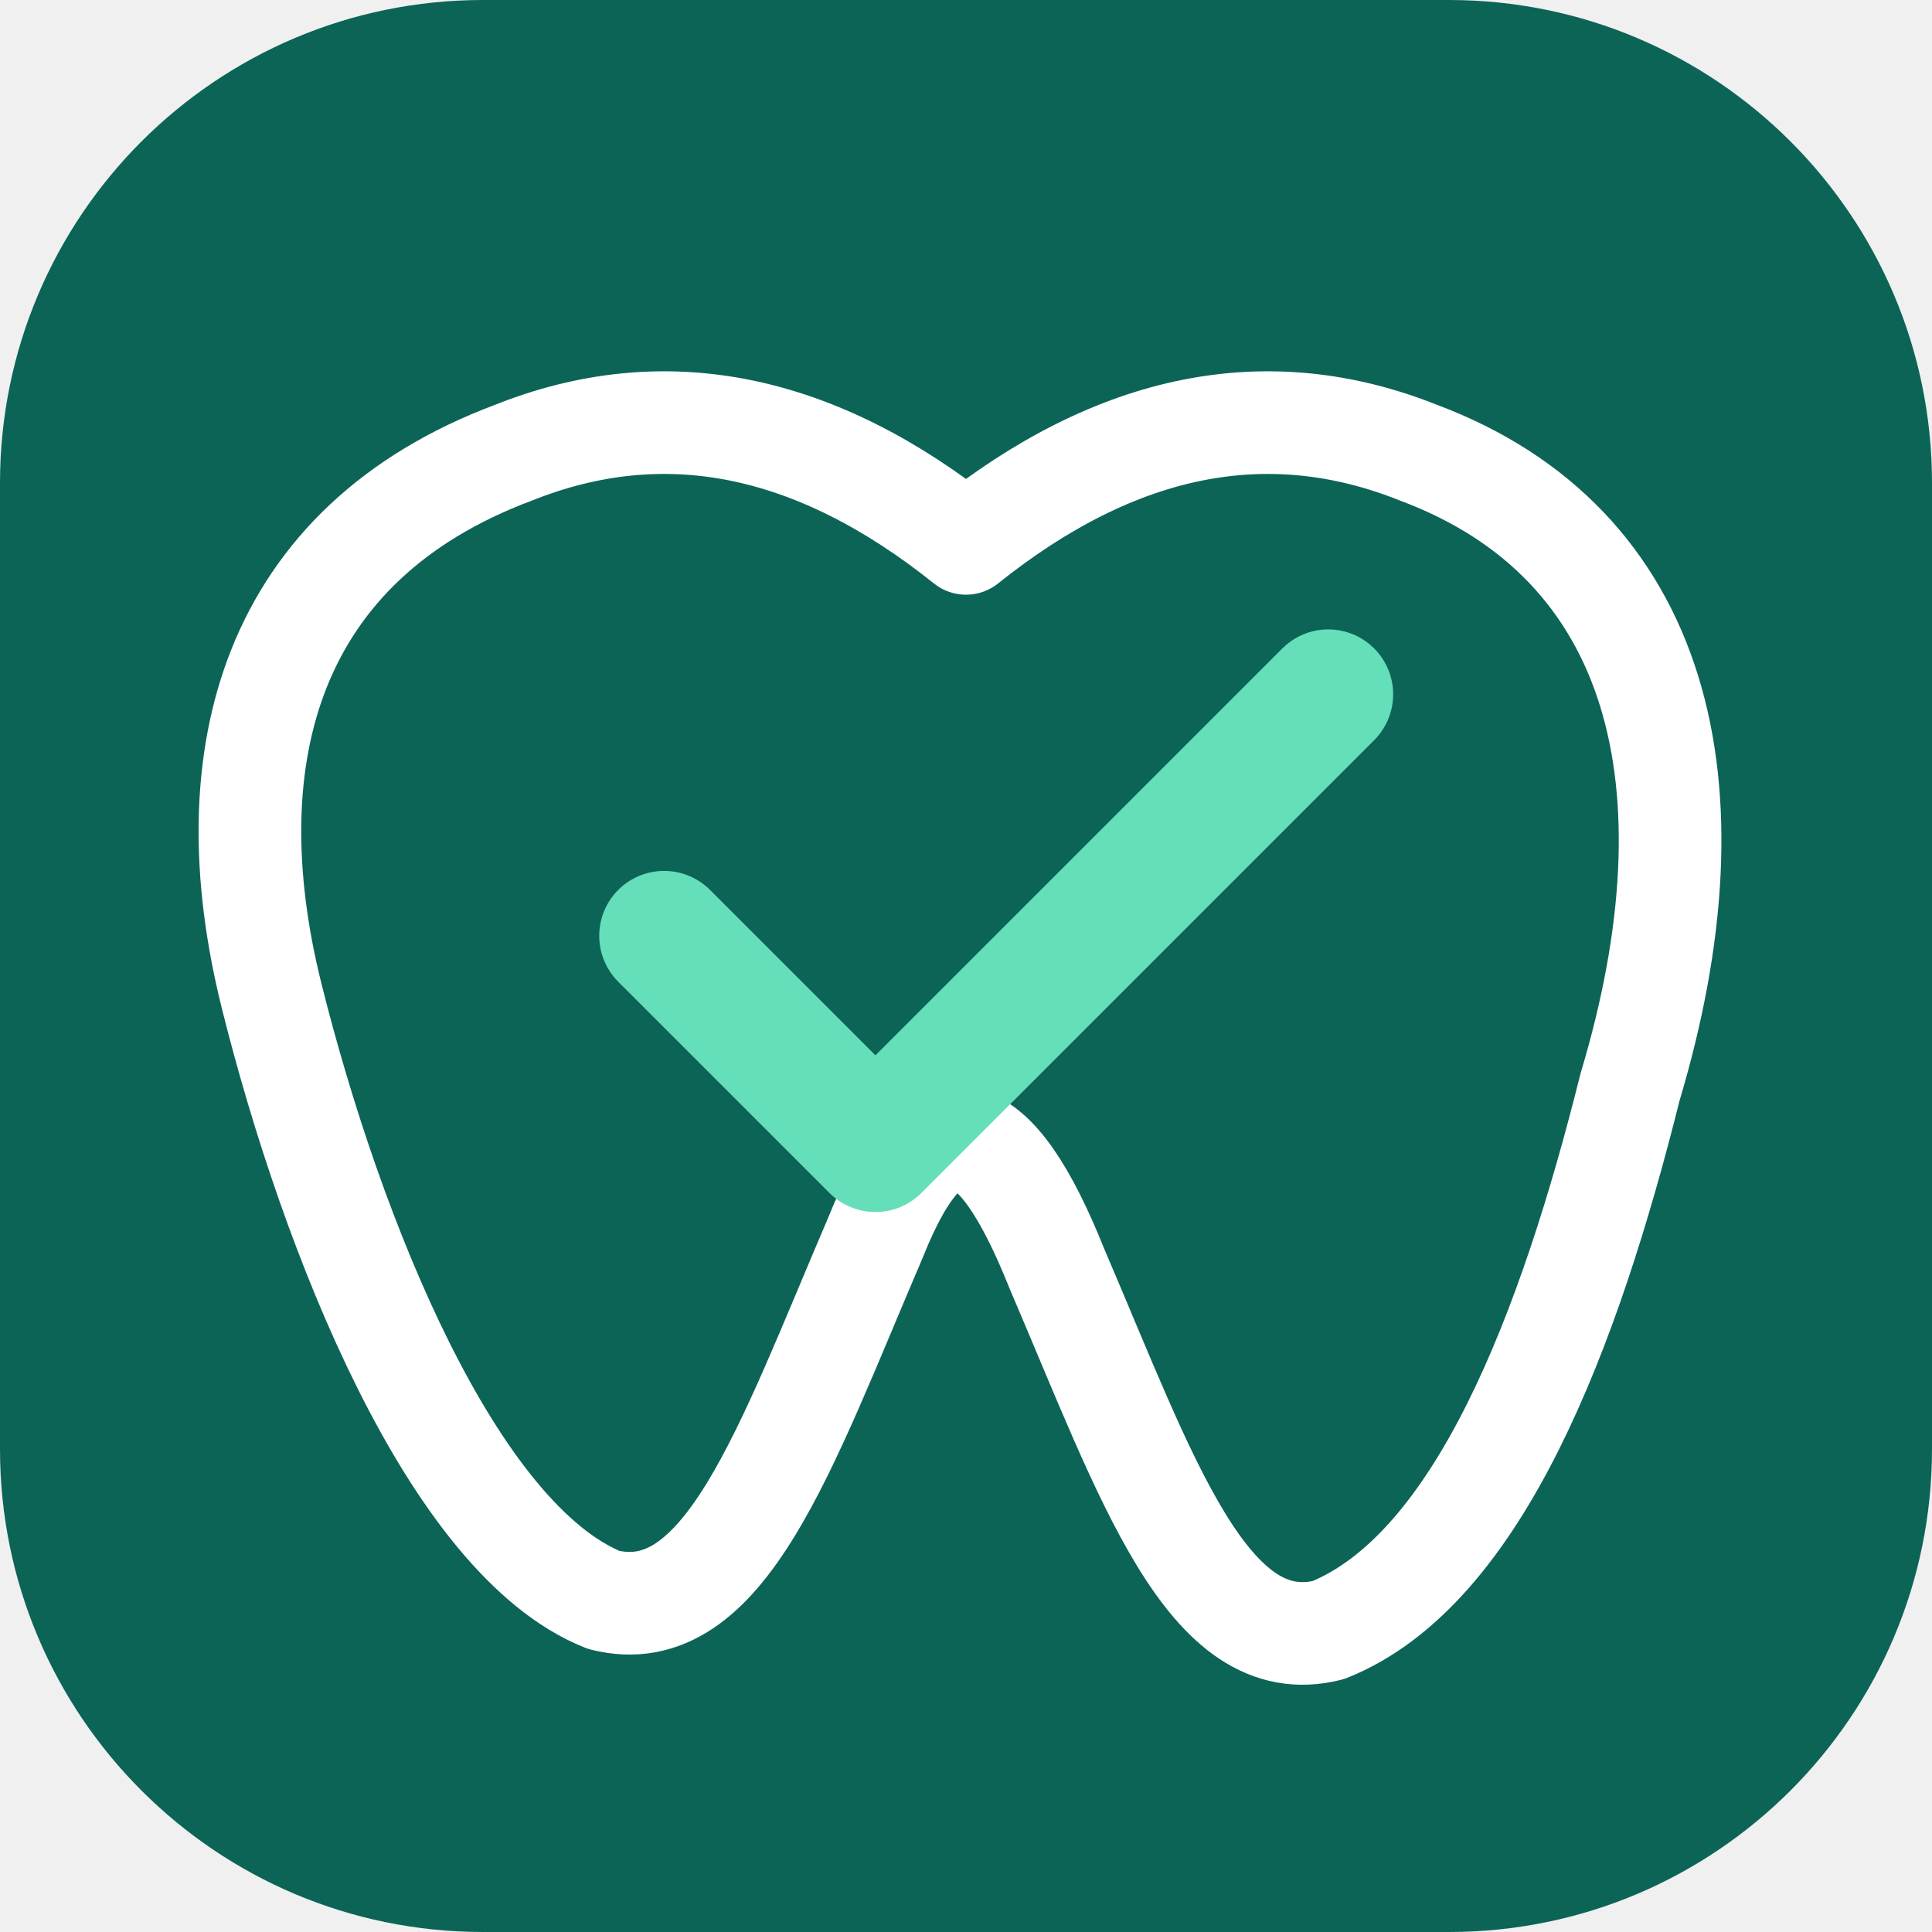
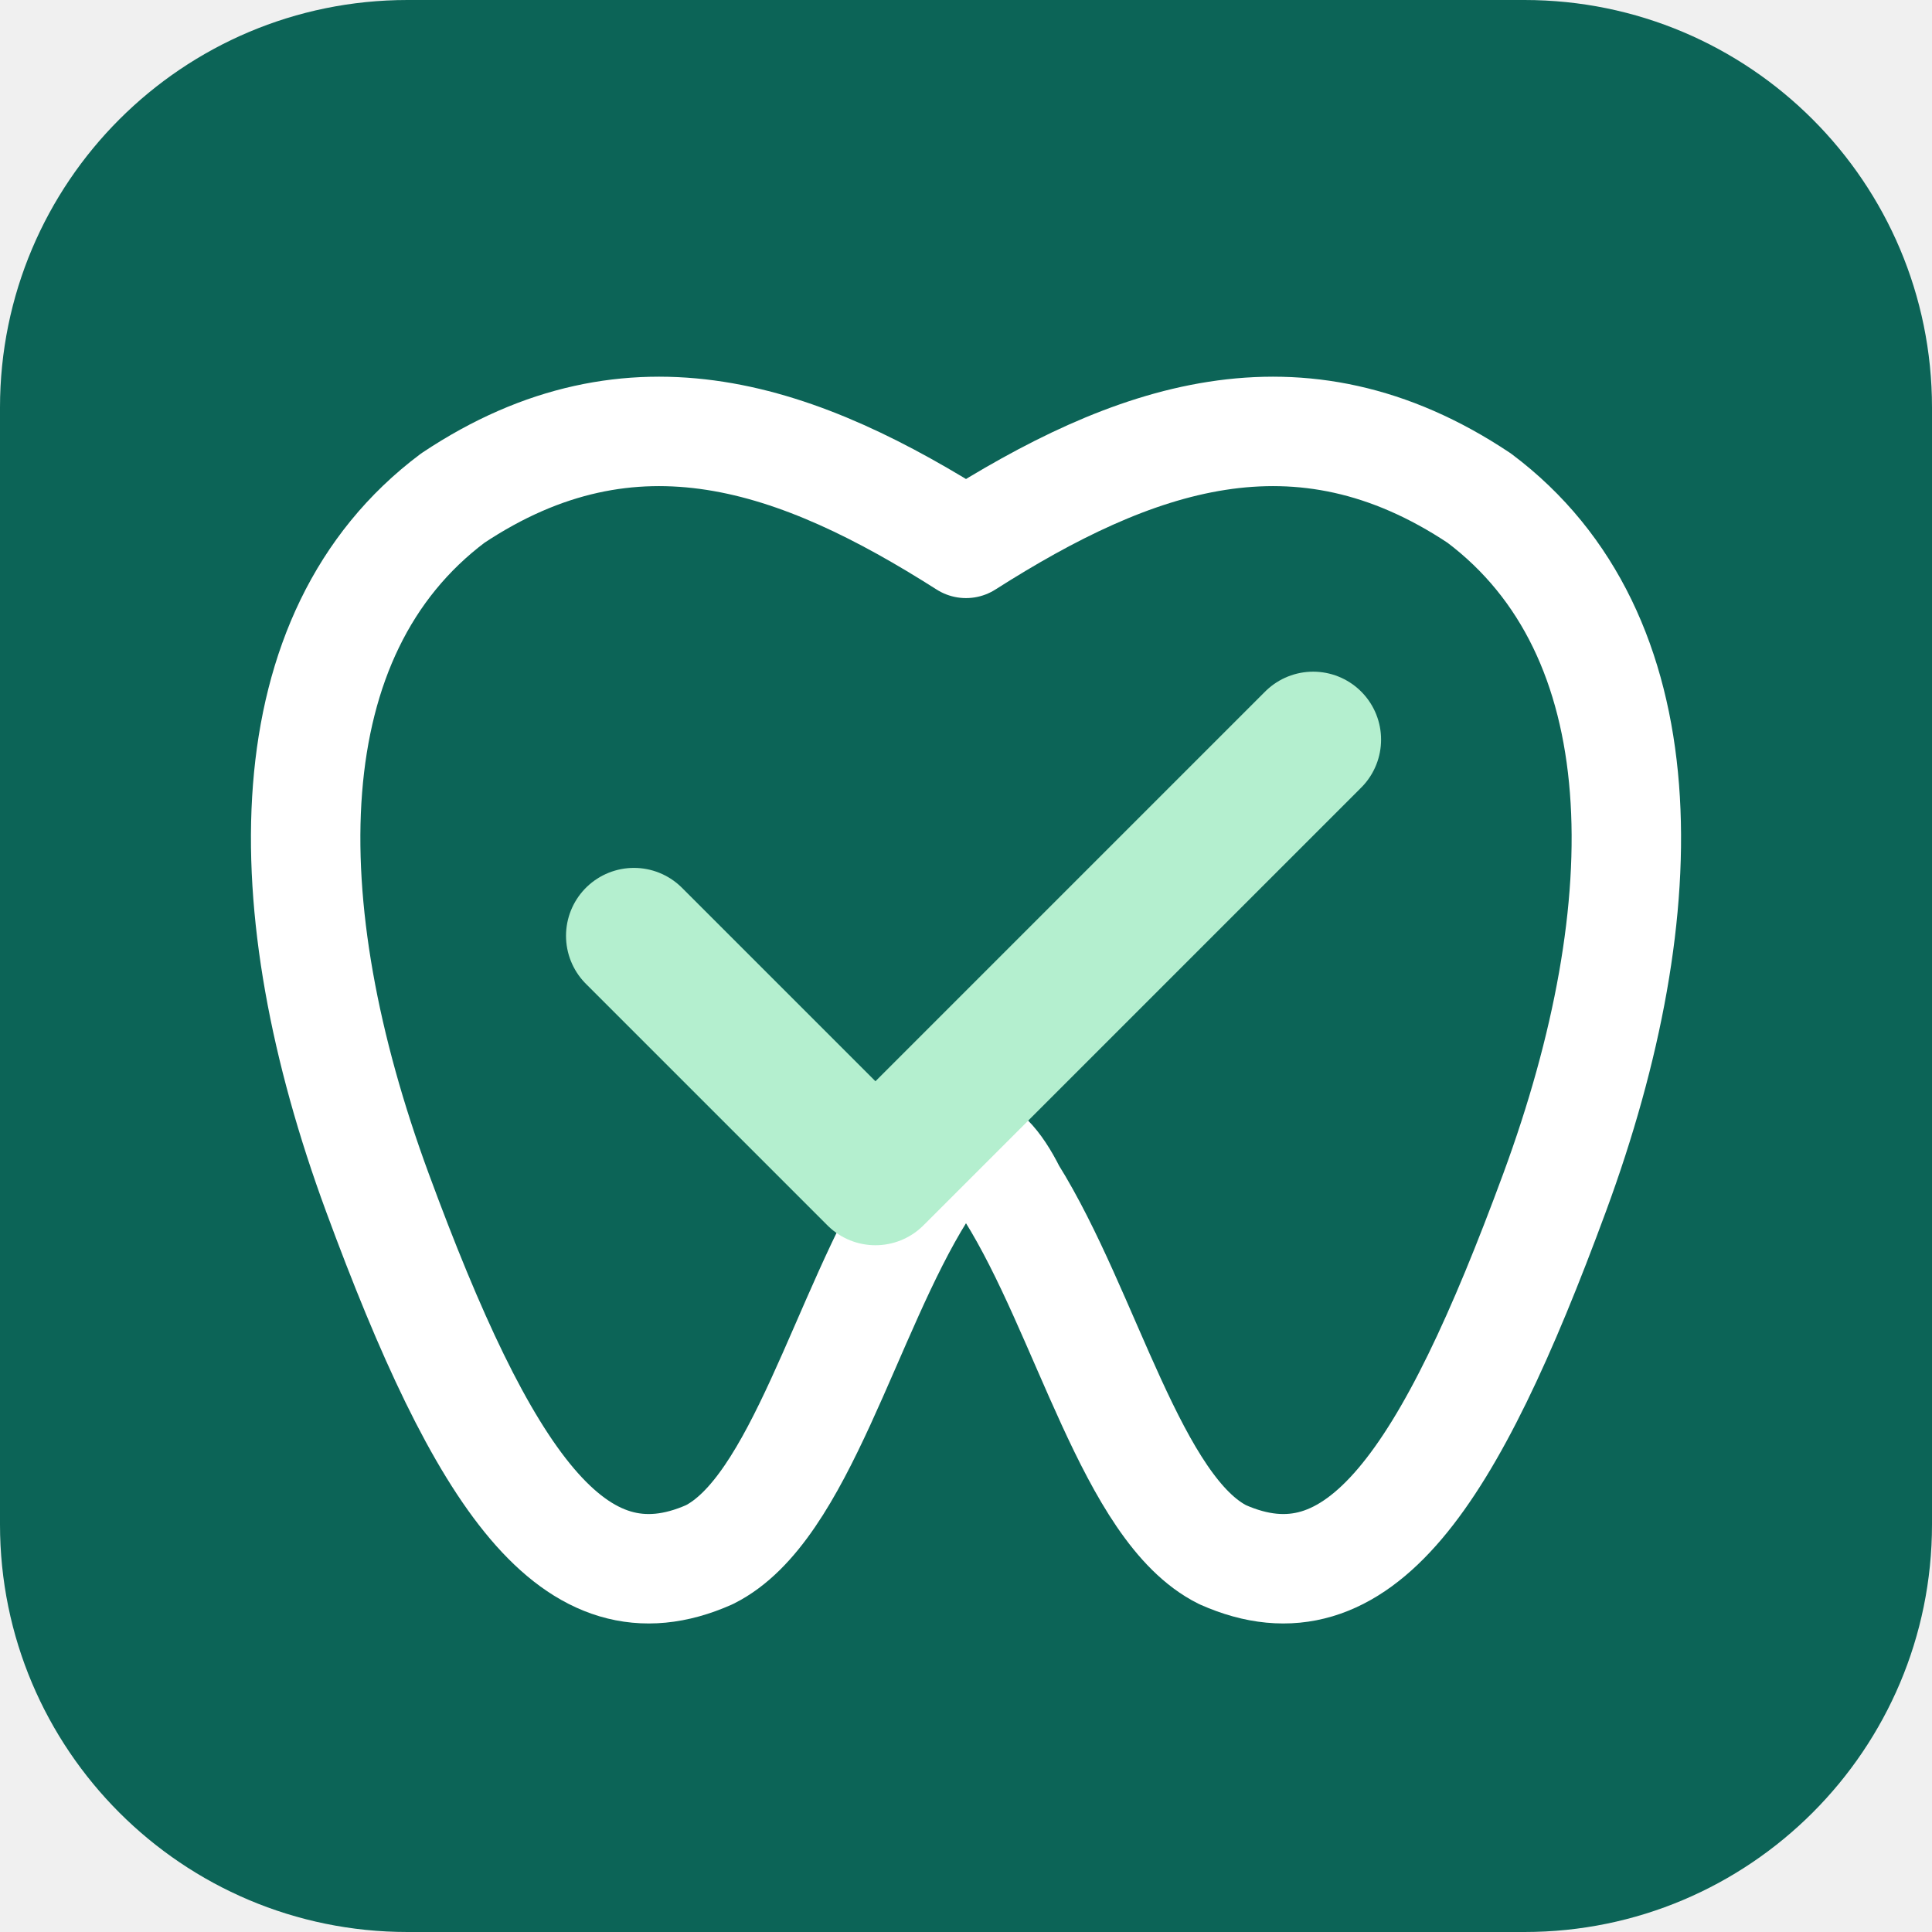
- <svg xmlns="http://www.w3.org/2000/svg" viewBox="0 0 64 64" aria-label="Odonto em Dia">
-   <rect width="64" height="64" rx="16" fill="#0c6457" />
-   <path d="M17 15c5-2 10-1 15 3 5-4 10-5 15-3 8 3 10 11 7 21-2 8-5 16-10 18-4 1-6-5-9-12-2-5-4-6-6-1-3 7-5 13-9 12-5-2-9-12-11-20-2-8 0-15 8-18Z" fill="none" stroke="#fff" stroke-width="3.4" stroke-linejoin="round" stroke-linecap="round" />
-   <path d="m22 31 7 7 15-15" fill="none" stroke="#64dfba" stroke-width="4.3" stroke-linecap="round" stroke-linejoin="round" />
+ <svg xmlns="http://www.w3.org/2000/svg" viewBox="0 0 128 128" role="img" aria-label="Odonto em Dia">
+   <rect width="128" height="128" rx="27" fill="#0c6457" />
+   <path d="M30 33C42 25 53 29 64 36c11-7 22-11 34-3 12 9 12 27 5 46-7 19-13 28-22 24-6-3-9-16-14-24-2-4-4-4-6 0-5 8-8 21-14 24-9 4-15-5-22-24-7-19-7-37 5-46Z" fill="none" stroke="#fff" stroke-width="7.25" stroke-linejoin="round" stroke-linecap="round" />
+   <path d="m42 62 16 16 29-29" fill="none" stroke="#b4efcf" stroke-width="9" stroke-linecap="round" stroke-linejoin="round" />
</svg>
